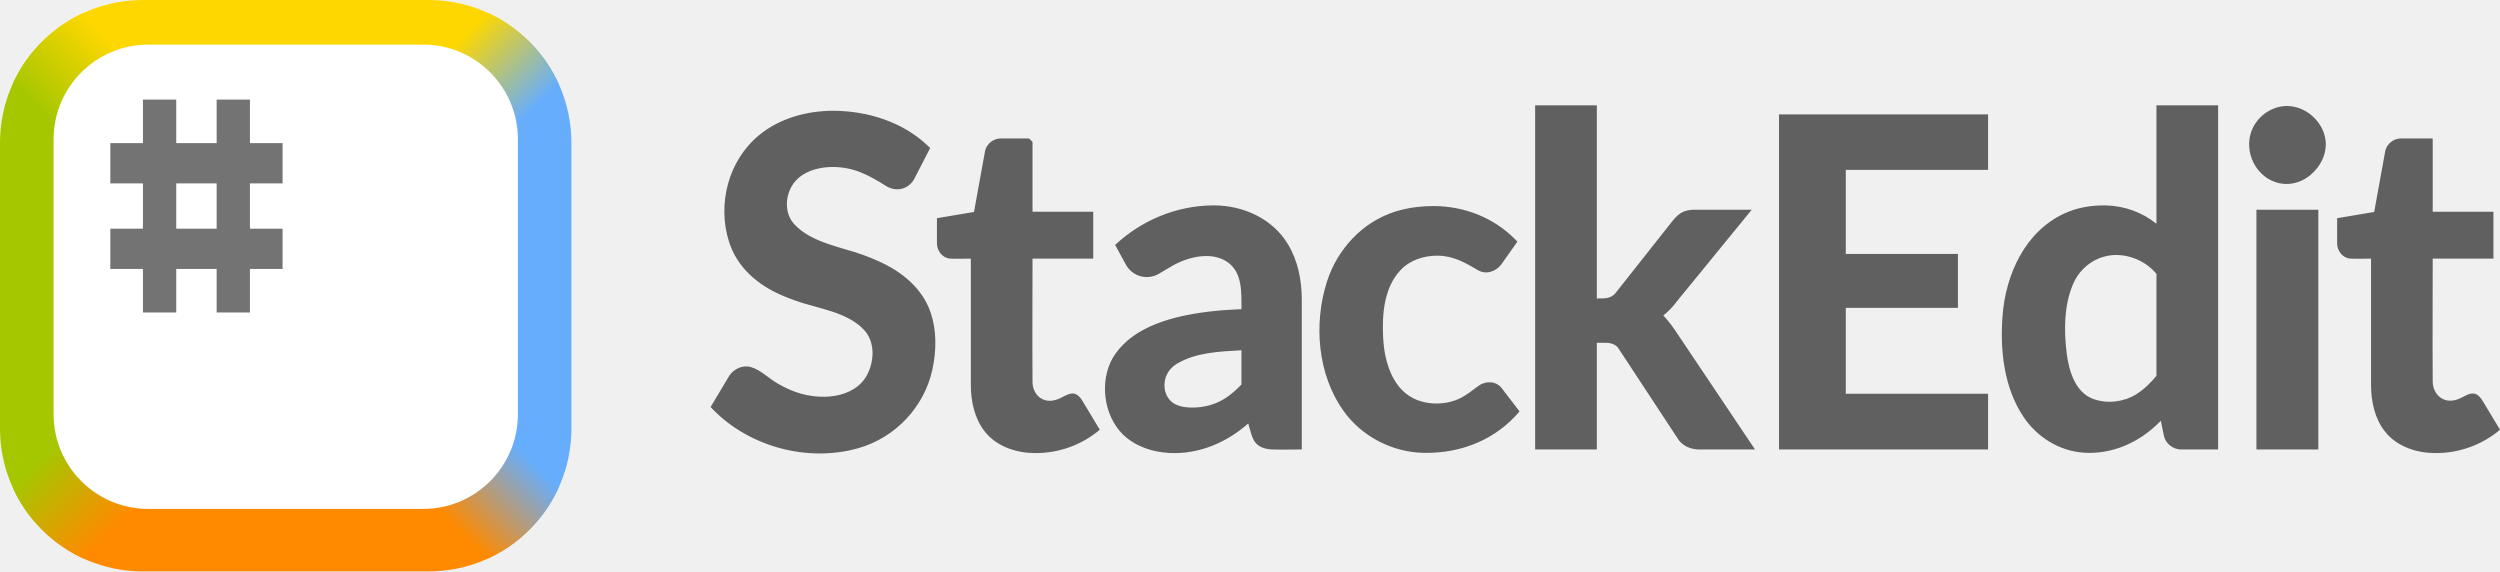
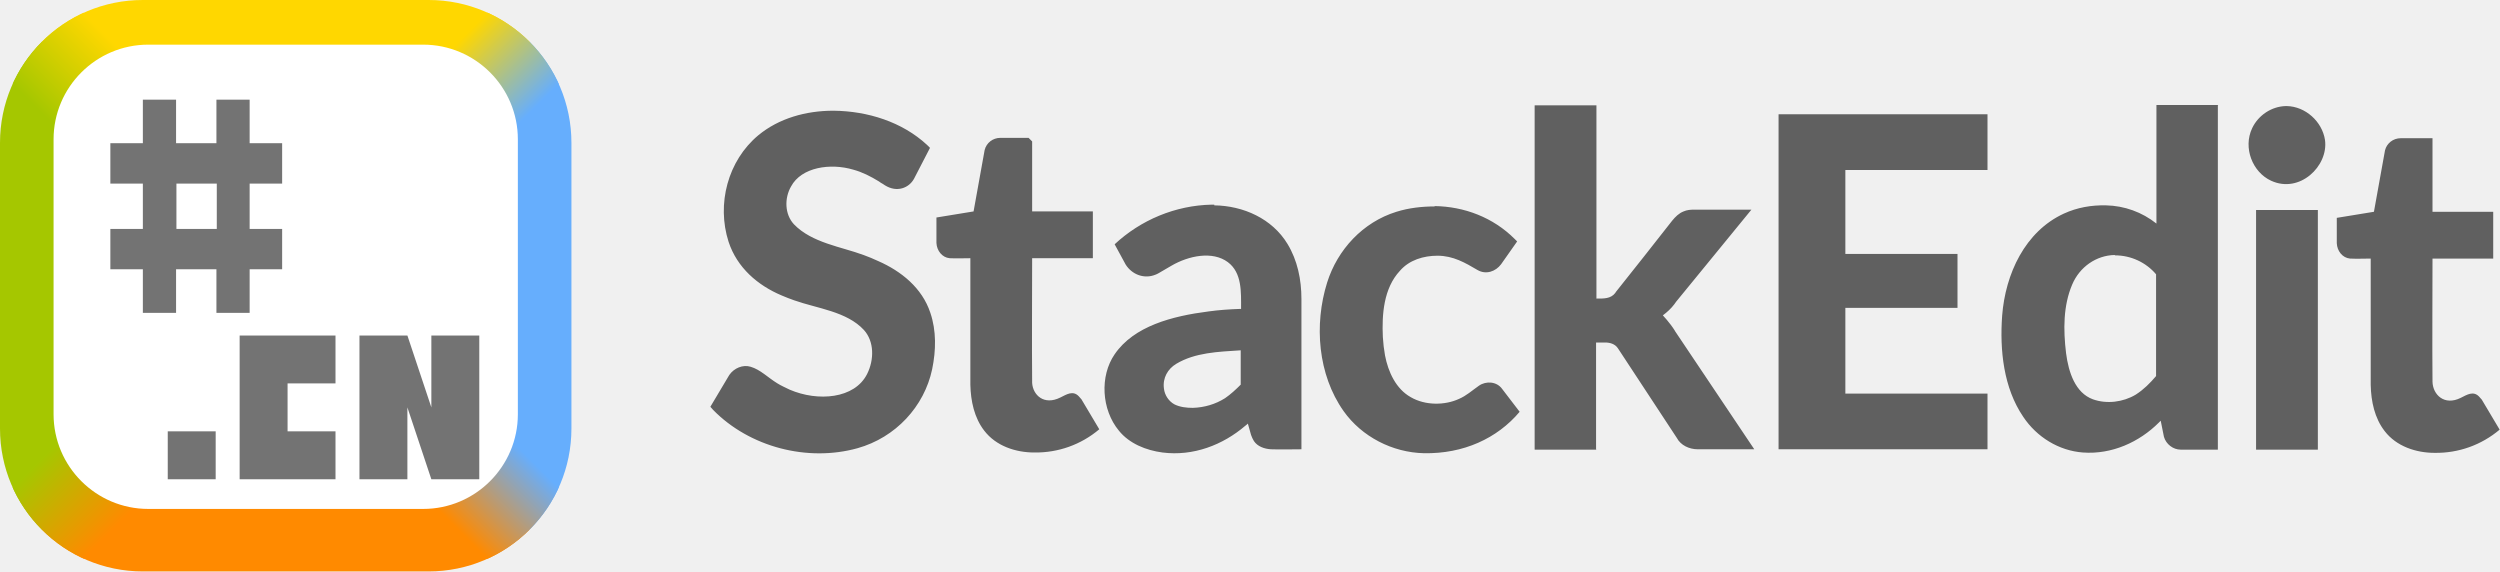
- <svg xmlns="http://www.w3.org/2000/svg" width="100%" height="100%" viewBox="0 0 700 160" version="1.1" xml:space="preserve" style="fill-rule:evenodd;clip-rule:evenodd;stroke-linejoin:round;stroke-miterlimit:1.414;">
-   <path d="M233.444,31.014c9.544,0.072 19.211,3.103 26.179,9.639l0.824,0.791l-4.497,8.729c-1.434,2.542 -4.746,3.911 -8.055,1.788c-0.197,-0.126 -0.396,-0.251 -0.594,-0.376c-0.36,-0.223 -0.722,-0.444 -1.085,-0.663c-2.27,-1.355 -4.642,-2.601 -7.162,-3.337c-6.407,-1.871 -14.477,-0.689 -17.43,4.652c-1.851,3.347 -1.845,7.774 0.846,10.621c4.956,5.244 13.349,6.327 19.471,8.617c1.39,0.52 2.764,1.083 4.119,1.688c6.371,2.845 12.258,7.539 14.56,14.467c1.663,5.005 1.588,10.54 0.463,15.785c-2.222,10.36 -10.206,19.113 -20.877,22.112c-13.975,3.927 -30.16,-0.343 -40.391,-10.683l-0.85,-0.881l5.302,-8.865c1.331,-1.881 3.766,-2.981 6.011,-2.314c2.713,0.806 4.776,3.016 7.448,4.595c1.122,0.663 2.292,1.244 3.487,1.764c7.86,3.42 18.228,2.598 21.707,-4.43c1.969,-3.979 2.012,-9.088 -0.938,-12.285c-4.783,-5.185 -13.018,-5.986 -19.486,-8.326c-1.216,-0.44 -2.42,-0.917 -3.608,-1.429c-6.581,-2.834 -12.444,-7.651 -14.761,-14.981c-3.351,-10.6 -0.168,-22.711 8.309,-29.758c5.775,-4.8 13.448,-6.939 21.008,-6.92Zm447.715,28.275l17.003,0l0,13.124l-17.003,0c0,11.511 -0.084,23.023 0.002,34.533c0.082,3.616 3.345,6.78 7.932,4.456c1.813,-0.918 3.488,-2.014 5.095,-0.39c0.287,0.29 0.536,0.613 0.774,0.944l5.038,8.366c-5.051,4.284 -11.539,6.605 -18.217,6.545c-5.228,-0.048 -10.701,-1.83 -14.042,-6.101c-2.809,-3.591 -3.831,-8.331 -3.85,-12.912l0,-35.441c-1.971,0 -3.721,0.104 -5.837,-0.009c-2.088,-0.157 -3.639,-2.107 -3.657,-4.261l0,-7.053l10.376,-1.738l3.111,-17.153c0.497,-1.967 2.298,-3.417 4.358,-3.434l8.917,0l0,20.524Zm-392.054,13.124c0,11.511 -0.085,23.023 0.001,34.533c0.004,0.17 0.004,0.17 0.01,0.341c0.19,3.447 3.336,6.438 7.923,4.115c1.812,-0.918 3.488,-2.013 5.094,-0.39c0.287,0.29 0.536,0.613 0.774,0.944l5.038,8.366c-5.051,4.284 -11.538,6.605 -18.217,6.545c-5.227,-0.048 -10.7,-1.83 -14.041,-6.101c-2.807,-3.587 -3.832,-8.317 -3.85,-12.912l0,-35.441c-1.972,0 -3.722,0.104 -5.837,-0.009c-2.088,-0.157 -3.64,-2.108 -3.658,-4.261l0,-7.053l10.376,-1.738l3.111,-17.153c0.498,-1.966 2.298,-3.417 4.358,-3.434l7.947,0c0.324,0.324 0.647,0.647 0.971,0.971l0,19.553l17.002,0l-0.006,13.124l-16.996,0Zm50.962,-14.902c8.143,0.064 16.218,3.705 20.543,10.842c2.764,4.559 3.866,9.98 3.89,15.351l0,42.147c-2.83,0 -5.669,0.089 -8.487,-0.011c-1.881,-0.087 -3.81,-0.752 -4.776,-2.294c-0.34,-0.543 -0.588,-1.135 -0.795,-1.74l-0.941,-3.241c-0.221,0.194 -0.444,0.386 -0.667,0.577c-6.326,5.351 -14.569,8.562 -23.158,7.536c-4.643,-0.555 -9.257,-2.521 -12.24,-6.103c-4.894,-5.877 -5.405,-15.318 -1.23,-21.362c5.424,-7.853 16.11,-10.72 26.268,-11.961c2.895,-0.353 5.805,-0.55 8.718,-0.661l0.412,-0.014c0,-4.738 0.268,-10.148 -3.745,-13.079c-4.338,-3.168 -11,-1.752 -15.774,1.031c-1.204,0.714 -2.399,1.44 -3.61,2.135c-0.693,0.383 -0.903,0.449 -1.378,0.6c-2.834,0.903 -6.045,-0.158 -7.756,-2.987l-3.101,-5.7c7.33,-6.831 16.959,-10.931 27.155,-11.064c0.224,-0.002 0.448,-0.003 0.672,-0.002Zm61.616,0.19c8.37,0.065 16.509,3.224 22.482,9.238l0.703,0.716l-4.513,6.399c-1.52,1.957 -4.194,2.975 -6.586,1.564c-3.396,-2.003 -6.796,-3.998 -11.193,-4.03c-3.891,-0.029 -7.851,1.234 -10.535,4.152c-4.553,4.949 -5.07,12.294 -4.768,18.596c0.082,1.703 0.265,3.403 0.594,5.077c0.923,4.698 3.136,9.353 7.171,11.73c4.085,2.406 9.55,2.313 13.456,0.529c2.069,-0.945 3.638,-2.291 5.617,-3.727c2.017,-1.405 4.99,-1.235 6.456,0.861c0,0 4.908,6.38 4.908,6.38c-6.326,7.523 -15.789,11.812 -26.822,11.613c-8.812,-0.158 -17.398,-4.586 -22.522,-11.82c-7.201,-10.166 -8.35,-24.243 -4.611,-36.043c2.906,-9.17 10.024,-16.894 19.365,-19.763c3.483,-1.07 7.178,-1.481 10.798,-1.472Zm219.392,-28.213l0,96.363c-3.483,0 -6.966,0.025 -10.449,-0.001c-2.146,-0.048 -4.07,-1.493 -4.681,-3.594l-0.922,-4.452c-0.161,0.168 -0.324,0.335 -0.488,0.502c-5.522,5.544 -13.152,9.043 -21.268,8.43c-6.661,-0.503 -12.852,-4.286 -16.669,-9.984c-5.45,-8.135 -6.649,-18.559 -5.887,-28.346c0.909,-11.688 6.366,-23.569 17.272,-28.619c3.653,-1.692 7.728,-2.37 11.758,-2.266c5.08,0.13 10.108,1.914 14.066,5.14l0,-33.173c5.756,0 11.512,0 17.268,0Zm-173.961,96.363l-17.271,0l0,-96.363l17.271,0l-0.002,54.074c1.967,0 3.962,0.146 5.279,-1.56l0.116,-0.156c5.276,-6.673 10.552,-13.345 15.827,-20.019c0.877,-1.109 1.912,-2.109 3.174,-2.614c0.929,-0.371 1.934,-0.49 2.928,-0.496l16.055,0l-21.058,25.777c-0.263,0.353 -0.263,0.353 -0.541,0.703c-0.936,1.157 -1.982,2.222 -3.163,3.127c0,0 1.912,2.03 3.327,4.205l0.113,0.176l22.235,33.142c0,0 -11.131,0.028 -15.784,0.004c-2.409,-0.039 -4.756,-1.13 -5.942,-3.189c0,0 -16.29,-24.777 -16.29,-24.777c-0.068,-0.113 -0.137,-0.224 -0.208,-0.334c-0.77,-1.157 -2.181,-1.559 -3.565,-1.564l-2.503,0l0.002,29.864Zm202.018,0l-17.331,0l0,-67.134l17.331,0l0,67.134Zm-92.471,-78.282l-39.839,0l0,23.539l31.399,0l0,15.094l-31.399,0l0,24.047l39.839,0l0,15.602l-58.534,0l0,-93.821l58.534,0l0,15.539Zm-209.257,50.514c-6.136,0.361 -12.592,0.606 -17.881,3.772c-2.348,1.406 -3.78,3.928 -3.419,6.901c0.22,1.813 1.261,3.55 2.899,4.39c1.593,0.817 3.42,1.015 5.241,0.973c3.172,-0.075 6.346,-0.953 8.986,-2.706c1.607,-1.066 3.05,-2.358 4.374,-3.754l0,-9.587c-0.066,0.004 -0.133,0.007 -0.2,0.011Zm244.882,-26.685c-5.055,0.092 -9.805,3.261 -11.884,8.27c-2.458,5.922 -2.531,12.636 -1.738,19.156c0.656,5.394 2.563,11.137 7.51,12.908c3.899,1.396 8.515,0.821 11.969,-1.337c2.184,-1.365 4.041,-3.185 5.664,-5.172l0,-28.541c-2.768,-3.318 -7.01,-5.311 -11.521,-5.284Zm48.196,-41.718c5.174,0.094 9.941,4.292 10.655,9.465c1.008,7.3 -7.122,15.103 -15.066,11.429c-5.202,-2.406 -7.925,-9.161 -5.308,-14.692c1.692,-3.578 5.399,-6.126 9.443,-6.202c0.138,-0.001 0.138,-0.001 0.276,0Z" style="fill:#606060;fill-rule:nonzero;" />
-   <path d="M159.997,40.003c0,-22.076 -17.923,-39.999 -39.999,-39.999l-79.999,0c-22.076,0 -39.999,17.923 -39.999,39.999l0,79.998c0,22.076 17.923,39.999 39.999,39.999l79.999,0c22.076,0 39.999,-17.923 39.999,-39.999l0,-79.998Z" style="fill:none;" />
-   <clipPath id="_clip1">
-     <path d="M159.997,40.003c0,-22.076 -17.923,-39.999 -39.999,-39.999l-79.999,0c-22.076,0 -39.999,17.923 -39.999,39.999l0,79.998c0,22.076 17.923,39.999 39.999,39.999l79.999,0c22.076,0 39.999,-17.923 39.999,-39.999l0,-79.998Z" />
+ <svg xmlns="http://www.w3.org/2000/svg" viewBox="0 0 700 160" fill-rule="evenodd" stroke-linejoin="round" clip-rule="evenodd" stroke-miterlimit="1.414">
+   <path d="M233.4 31c9.5.1 19.2 3.1 26.2 9.6l.8.8-4.5 8.7c-1.4 2.5-4.7 3.9-8.1 1.8-.2-.1-.4-.3-.6-.4-.4-.2-.7-.4-1.1-.7-2.3-1.4-4.6-2.6-7.2-3.3-6.4-1.9-14.5-.7-17.4 4.7-1.9 3.3-1.8 7.8.8 10.6 5 5.2 13.3 6.3 19.5 8.6 1.4.5 2.8 1.1 4.1 1.7 6.4 2.8 12.3 7.5 14.6 14.5 1.7 5 1.6 10.5.5 15.8-2.2 10.4-10.2 19.1-20.9 22.1-14 3.9-30.2-.3-40.4-10.7l-.8-.9 5.3-8.9c1.3-1.9 3.8-3 6-2.3 2.7.8 4.8 3 7.4 4.6 1.1.7 2.3 1.2 3.5 1.8 7.9 3.4 18.2 2.6 21.7-4.4 2-4 2-9.1-.9-12.3-4.8-5.2-13-6-19.5-8.3-1.2-.4-2.4-.9-3.6-1.4-6.6-2.8-12.4-7.7-14.8-15-3.4-10.6-.2-22.7 8.3-29.8 5.8-4.8 13.4-6.9 21-6.9zm447.7 28.3h17v13.1h-17c0 11.5-.1 23 0 34.5.1 3.6 3.3 6.8 7.9 4.5 1.8-.9 3.5-2 5.1-.4.3.3.5.6.8.9l5 8.4c-5.1 4.3-11.5 6.6-18.2 6.5-5.2 0-10.7-1.8-14-6.1-2.8-3.6-3.8-8.3-3.9-12.9V72.4c-2 0-3.7.1-5.8 0-2.1-.2-3.6-2.1-3.7-4.3V61l10.4-1.7 3.1-17.2c.5-2 2.3-3.4 4.4-3.4h8.9v20.5zM289 72.4c0 11.5-.1 23 0 34.5v.3c.2 3.4 3.3 6.4 7.9 4.1 1.8-.9 3.5-2 5.1-.4.3.3.5.6.8.9l5 8.4c-5.1 4.3-11.5 6.6-18.2 6.5-5.2 0-10.7-1.8-14-6.1-2.8-3.6-3.8-8.3-3.9-12.9V72.3c-2 0-3.7.1-5.8 0-2.1-.2-3.6-2.1-3.7-4.3v-7.1l10.4-1.7 3.1-17.2c.5-2 2.3-3.4 4.4-3.4h7.9l1 1v19.6h17v13.1h-17zm51-14.9c8.1.1 16.2 3.7 20.5 10.8 2.8 4.6 3.9 10 3.9 15.4v42.1c-2.8 0-5.7.1-8.5 0-1.9-.1-3.8-.8-4.8-2.3-.3-.5-.6-1.1-.8-1.7l-.9-3.2c-.2.2-.4.4-.7.6-6.3 5.4-14.6 8.6-23.2 7.5-4.6-.6-9.3-2.5-12.2-6.1-4.9-5.9-5.4-15.3-1.2-21.4 5.4-7.9 16.1-10.7 26.3-12 2.9-.4 5.8-.6 8.7-.7h.4c0-4.7.3-10.1-3.7-13.1-4.3-3.2-11-1.8-15.8 1l-3.6 2.1c-.7.4-.9.4-1.4.6-2.8.9-6-.2-7.8-3l-3.1-5.7c7.3-6.8 17-10.9 27.2-11.1h.7zm61.6.2c8.4.1 16.5 3.2 22.5 9.2l.7.7-4.5 6.4c-1.5 2-4.2 3-6.6 1.6-3.4-2-6.8-4-11.2-4-3.9 0-7.9 1.2-10.5 4.2-4.6 4.9-5.1 12.3-4.8 18.6.1 1.7.3 3.4.6 5.1.9 4.7 3.1 9.4 7.2 11.7 4.1 2.4 9.6 2.3 13.5.5 2.1-.9 3.6-2.3 5.6-3.7 2-1.4 5-1.2 6.5.9l4.9 6.4c-6.3 7.5-15.8 11.8-26.8 11.6-8.8-.2-17.4-4.6-22.5-11.8-7.2-10.2-8.3-24.2-4.6-36 2.9-9.2 10-16.9 19.4-19.8 3.5-1.1 7.2-1.5 10.8-1.5zM621 29.5v96.4h-10.4c-2.1 0-4.1-1.5-4.7-3.6l-.9-4.5-.5.5c-5.5 5.5-13.2 9-21.3 8.4-6.7-.5-12.9-4.3-16.7-10-5.5-8.1-6.6-18.6-5.9-28.3.9-11.7 6.4-23.6 17.3-28.6 3.7-1.7 7.7-2.4 11.8-2.3 5.1.1 10.1 1.9 14.1 5.1V29.4h17.3zm-174 96.4h-17.3V29.5H447v54.1c2 0 4 .1 5.3-1.6l.1-.2c5.3-6.7 10.6-13.3 15.8-20 .9-1.1 1.9-2.1 3.2-2.6.9-.4 1.9-.5 2.9-.5h16.1l-21.1 25.8c-.3.4-.3.4-.5.7-.9 1.2-2 2.2-3.2 3.1 0 0 1.9 2 3.3 4.2l.1.2 22.2 33.1h-15.8c-2.4 0-4.8-1.1-5.9-3.2l-16.3-24.8c-.1-.1-.1-.2-.2-.3-.8-1.2-2.2-1.6-3.6-1.6h-2.5v29.9zm202 0h-17.3V58.8H649v67.1zm-92.5-78.3h-39.8v23.5h31.4v15.1h-31.4v24h39.8v15.6H498V32h58.5v15.5zM347.2 98.1c-6.1.4-12.6.6-17.9 3.8-2.3 1.4-3.8 3.9-3.4 6.9.2 1.8 1.3 3.5 2.9 4.4 1.6.8 3.4 1 5.2 1 3.2-.1 6.3-1 9-2.7 1.6-1.1 3-2.4 4.4-3.8v-9.6h-.2zm244.9-26.7c-5.1.1-9.8 3.3-11.9 8.3-2.5 5.9-2.5 12.6-1.7 19.2.7 5.4 2.6 11.1 7.5 12.9 3.9 1.4 8.5.8 12-1.3 2.2-1.4 4-3.2 5.7-5.2V76.8c-2.8-3.3-7-5.3-11.5-5.3zm48.2-41.7c5.2.1 9.9 4.3 10.7 9.5 1 7.3-7.1 15.1-15.1 11.4-5.2-2.4-7.9-9.2-5.3-14.7 1.7-3.6 5.4-6.1 9.4-6.2h.3z" fill="#606060" fill-rule="nonzero" />
+   <path d="M160 40c0-22.1-17.9-40-40-40H40C17.9 0 0 17.9 0 40v80c0 22.1 17.9 40 40 40h80c22.1 0 40-17.9 40-40V40z" fill="none" />
+   <clipPath id="prefix__a">
+     <path d="M160 40c0-22.1-17.9-40-40-40H40C17.9 0 0 17.9 0 40v80c0 22.1 17.9 40 40 40h80c22.1 0 40-17.9 40-40V40z" />
  </clipPath>
-   <g clip-path="url(#_clip1)">
-     <path d="M159.997,0.004l-160.014,0l80.007,80.007l80.007,-80.007Z" style="fill:#ffd700;" />
-     <path d="M-0.017,0.004l0,160.014l80.007,-80.008l-80.007,-80.006Z" style="fill:#a5c700;" />
-     <path d="M-0.017,160.018l160.014,0l-80.007,-80.007l-80.007,80.007Z" style="fill:#ff8a00;" />
-     <path d="M159.997,160.018l0,-160.014l-80.007,80.007l80.007,80.007Z" style="fill:#66aefd;" />
-     <path d="M149.996,-9.997l-70.006,69.988l20.002,20.02l70.006,-70.007l-20.002,-20.001Z" style="fill:url(#_Linear2);" />
-     <path d="M170.006,150.017l-69.988,-70.006l-20.02,20.002l70.007,70.006l20.001,-20.002Z" style="fill:url(#_Linear3);" />
-     <path d="M9.983,170.01l70.007,-69.989l-20.002,-20.019l-70.006,70.006l20.001,20.002Z" style="fill:url(#_Linear4);" />
-     <path d="M-10.018,10.004l69.988,70.007l20.02,-20.002l-70.006,-70.006l-20.002,20.001Z" style="fill:url(#_Linear5);" />
+   <g clip-path="url(#prefix__a)">
+     <path d="M160 0H0l80 80 80-80z" fill="gold" />
+     <path d="M0 0v160l80-80L0 0z" fill="#a5c700" />
+     <path d="M0 160h160L80 80 0 160z" fill="#ff8a00" />
+     <path d="M160 160V0L80 80l80 80z" fill="#66aefd" />
+     <path d="M150-10L80 60l20 20 70-70-20-20z" fill="url(#prefix___Linear2)" />
+     <path d="M170 150l-70-70-20 20 70 70 20-20z" fill="url(#prefix___Linear3)" />
+     <path d="M10 170l70-70-20-20-70 70 20 20z" fill="url(#prefix___Linear4)" />
+     <path d="M-10 10l70 70 20-20-70-70-20 20z" fill="url(#prefix___Linear5)" />
  </g>
-   <path d="M145.013,39.006c0,-14.636 -11.883,-26.519 -26.519,-26.519l-76.974,0c-14.636,0 -26.519,11.883 -26.519,26.519l0,76.974c0,14.636 11.883,26.518 26.519,26.518l76.974,0c14.636,0 26.519,-11.882 26.519,-26.518l0,-76.974Z" style="fill:#fff;" />
-   <path d="M30.89,40.077l9.135,0l0,-12.192l9.323,0l0,12.192l11.312,0l0,-12.192l9.323,0l0,12.192l9.136,0l0,11.272l-9.136,0l0,12.681l9.136,0l0,11.272l-9.136,0l0,12.192l-9.323,0l0,-12.192l-11.312,0l0,12.192l-9.323,0l0,-12.192l-9.135,0l0,-11.272l9.135,0l0,-12.681l-9.135,0l0,-11.272Zm18.458,11.272l0,12.681l11.312,0l0,-12.681l-11.312,0Z" style="fill:#737373;" />
+   <path d="M145 39c0-14.6-11.9-26.5-26.5-26.5h-77C26.9 12.5 15 24.4 15 39v77c0 14.6 11.9 26.5 26.5 26.5h77c14.6 0 26.5-11.9 26.5-26.5V39z" fill="#fff" />
+   <path d="M30.9 40.1H40V27.9h9.3v12.2h11.3V27.9h9.3v12.2H79v11.3h-9.1v12.7H79v11.3h-9.1v12.2h-9.3V75.4H49.3v12.2H40V75.4h-9.1V64.1H40V51.4h-9.1V40.1zm18.5 11.3v12.7h11.3V51.4H49.4zM67.1 93.94v40.26h26.84v-13.42H80.52v-13.42h13.42V93.94H67.1zm33.55 0v40.26h13.42v-20.13l6.71 20.13h13.42V93.94h-13.42v20.13l-6.71-20.13h-13.42zm-53.68 26.84v13.42h13.42v-13.42H46.97z" fill="#737373" />
  <defs>
-     <linearGradient id="_Linear2" x1="0" y1="0" x2="1" y2="0" gradientUnits="userSpaceOnUse" gradientTransform="matrix(-20.0015,-20.0018,20.0018,-20.0015,159.997,20.0053)">
-       <stop offset="0" style="stop-color:#66aefd;stop-opacity:1" />
-       <stop offset="1" style="stop-color:#ffd700;stop-opacity:1" />
+     <linearGradient id="prefix___Linear2" x1="0" y1="0" x2="1" y2="0" gradientUnits="userSpaceOnUse" gradientTransform="rotate(-135 84.142 -23.134) scale(28.2866)">
+       <stop offset="0" stop-color="#66aefd" />
+       <stop offset="1" stop-color="gold" />
    </linearGradient>
-     <linearGradient id="_Linear3" x1="0" y1="0" x2="1" y2="0" gradientUnits="userSpaceOnUse" gradientTransform="matrix(20.0018,-20.0015,20.0015,20.0018,140.004,160.018)">
-       <stop offset="0" style="stop-color:#ff8a00;stop-opacity:1" />
-       <stop offset="1" style="stop-color:#66aefd;stop-opacity:1" />
+     <linearGradient id="prefix___Linear3" x1="0" y1="0" x2="1" y2="0" gradientUnits="userSpaceOnUse" gradientTransform="rotate(-45 263.163 -88.993) scale(28.2866)">
+       <stop offset="0" stop-color="#ff8a00" />
+       <stop offset="1" stop-color="#66aefd" />
    </linearGradient>
-     <linearGradient id="_Linear4" x1="0" y1="0" x2="1" y2="0" gradientUnits="userSpaceOnUse" gradientTransform="matrix(20.0015,20.0018,-20.0018,20.0015,-0.0173131,140.007)">
-       <stop offset="0" style="stop-color:#a5c700;stop-opacity:1" />
-       <stop offset="1" style="stop-color:#ff8a00;stop-opacity:1" />
+     <linearGradient id="prefix___Linear4" x1="0" y1="0" x2="1" y2="0" gradientUnits="userSpaceOnUse" gradientTransform="rotate(45 -169.01 69.983) scale(28.2866)">
+       <stop offset="0" stop-color="#a5c700" />
+       <stop offset="1" stop-color="#ff8a00" />
    </linearGradient>
-     <linearGradient id="_Linear5" x1="0" y1="0" x2="1" y2="0" gradientUnits="userSpaceOnUse" gradientTransform="matrix(-20.0018,20.0015,-20.0015,-20.0018,19.9845,0.00353669)">
-       <stop offset="0" style="stop-color:#ffd700;stop-opacity:1" />
-       <stop offset="1" style="stop-color:#a5c700;stop-opacity:1" />
+     <linearGradient id="prefix___Linear5" x1="0" y1="0" x2="1" y2="0" gradientUnits="userSpaceOnUse" gradientTransform="rotate(135 9.992 4.14) scale(28.2866)">
+       <stop offset="0" stop-color="gold" />
+       <stop offset="1" stop-color="#a5c700" />
    </linearGradient>
  </defs>
</svg>
